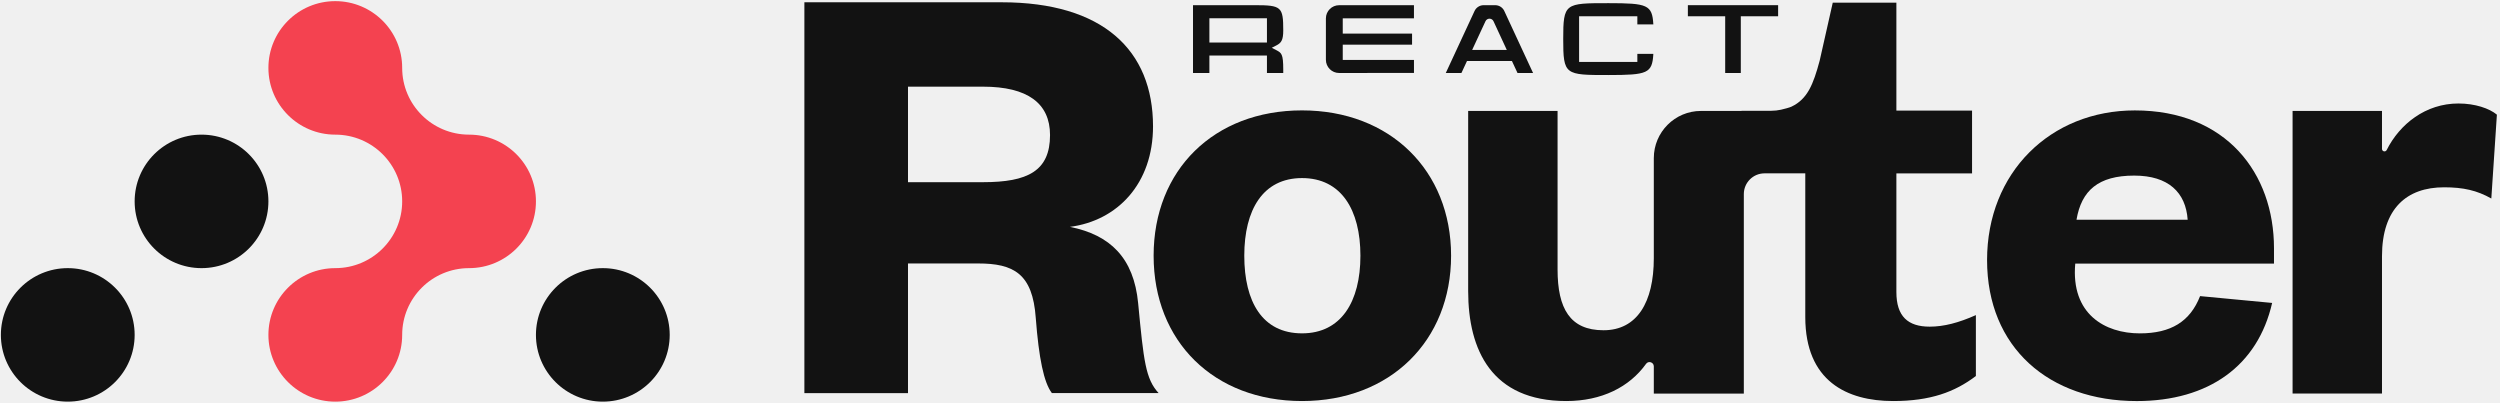
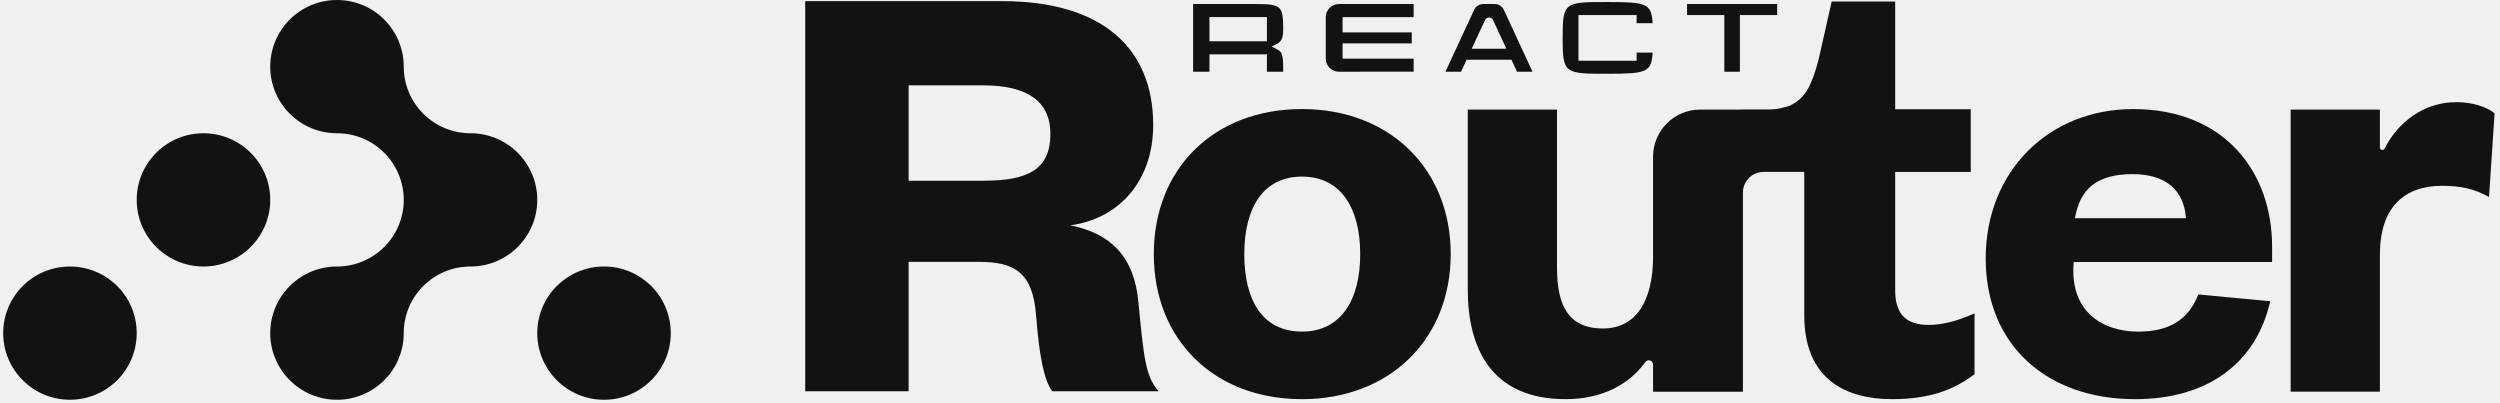
- <svg xmlns="http://www.w3.org/2000/svg" width="1080" height="174" viewBox="0 0 1080 174" fill="none">
-   <path d="M231.527 87C231.527 94.964 228.297 102.173 223.067 107.387C217.837 112.606 210.614 115.835 202.634 115.835C194.654 115.835 187.43 119.059 182.206 124.278C176.977 129.498 173.741 136.707 173.741 144.671C173.741 152.635 170.51 159.844 165.281 165.058C160.051 170.277 152.828 173.507 144.847 173.507C136.867 173.507 129.644 170.277 124.42 165.058C119.19 159.844 115.954 152.635 115.954 144.671C115.954 136.707 119.19 129.498 124.42 124.278C129.644 119.059 136.867 115.835 144.847 115.835C152.828 115.835 160.051 112.606 165.281 107.387C170.51 102.173 173.741 94.964 173.741 87C173.741 71.071 160.808 58.164 144.847 58.164C136.867 58.164 129.644 54.935 124.42 49.715C119.19 44.502 115.954 37.293 115.954 29.329C115.954 21.364 119.19 14.155 124.42 8.936C129.644 3.717 136.867 0.493 144.847 0.493C160.808 0.493 173.741 13.4 173.741 29.329C173.741 37.293 176.977 44.502 182.206 49.715C187.43 54.935 194.654 58.164 202.634 58.164C218.594 58.164 231.527 71.071 231.527 87Z" fill="#F44250" />
-   <path d="M115.954 87C115.954 71.074 103.018 58.164 87.061 58.164C71.103 58.164 58.168 71.074 58.168 87C58.168 102.925 71.103 115.835 87.061 115.835C103.018 115.835 115.954 102.925 115.954 87Z" fill="#121212" />
-   <path d="M58.168 144.671C58.168 128.745 45.232 115.835 29.274 115.835C13.317 115.835 0.381 128.745 0.381 144.671C0.381 160.596 13.317 173.506 29.274 173.506C45.232 173.506 58.168 160.596 58.168 144.671Z" fill="#121212" />
-   <path d="M289.313 144.671C289.313 128.745 276.378 115.835 260.42 115.835C244.463 115.835 231.527 128.745 231.527 144.671C231.527 160.596 244.463 173.506 260.42 173.506C276.378 173.506 289.313 160.596 289.313 144.671Z" fill="#121212" />
-   <g clip-path="url(#clip0_171_1761)">
-     <path d="M562.482 173.247C524.388 173.247 498.363 147.49 498.363 110.468C498.363 73.445 524.388 47.688 562.482 47.688C600.576 47.688 626.869 73.713 626.869 110.468C626.869 147.222 600.576 173.247 562.482 173.247ZM562.482 144.007C579.386 144.007 587.703 130.319 587.703 110.468C587.703 90.617 579.386 76.929 562.482 76.929C545.579 76.929 537.529 90.617 537.529 110.468C537.529 130.319 545.311 144.007 562.482 144.007Z" fill="#121212" />
-     <path d="M833.64 141.116C824.217 141.116 819.237 136.684 819.237 126.156V74.898H851.928V47.779H819.237V1.155H791.75L786.1 26.198C783.343 36.48 780.82 42.822 773.897 46.082C773.105 46.451 771.129 46.998 769.409 47.388C768.014 47.701 766.596 47.857 765.167 47.857H752.338V47.924H734.832C723.578 47.924 714.445 57.046 714.445 68.311V111.552C714.445 130.599 707.199 142.668 692.719 142.668C678.238 142.668 672.868 133.279 672.868 116.375V47.924H634.249V125.765C634.249 151.254 644.442 173.248 676.63 173.248C691.915 173.248 703.895 167.231 711.096 157.182C712.145 155.72 714.445 156.49 714.445 158.276V170.022H753.332V83.841C753.332 78.895 757.34 74.887 762.286 74.887H779.882V136.952C779.882 164.663 797.89 173.248 817.842 173.248C833.908 173.248 844.436 169.374 853.58 162.441V136.126C846.1 139.453 839.725 141.116 833.629 141.116H833.64Z" fill="#121212" />
-     <path d="M981.561 130.865C975.387 157.962 954.197 173.258 923.07 173.258C885.243 173.258 858.415 150.18 858.415 112.354C858.415 74.528 885.779 47.699 922.266 47.699C961.699 47.699 982.365 74.796 982.365 107.263V113.884H896.509C894.555 135.711 909.382 144.017 924.409 144.017C937.829 144.017 946.136 138.915 950.434 127.918L981.561 130.865ZM945.075 94.937C944.271 83.136 936.757 75.857 921.998 75.857C906.434 75.857 899.188 82.321 897.045 94.937H945.064H945.075Z" fill="#121212" />
-     <path d="M1076.24 85.749C1070.06 82.265 1064.17 80.914 1055.85 80.914C1039.75 80.914 1029.02 90.036 1029.02 110.691V170.02H990.393V47.922H1029.02V64.323C1029.02 65.462 1030.54 65.82 1031.05 64.803C1036.68 53.572 1047.91 44.707 1062.03 44.707C1069.27 44.707 1075.45 46.851 1078.66 49.541L1076.25 85.76L1076.24 85.749Z" fill="#121212" />
-     <path d="M547.321 31.535V23.998H522.457V31.535H515.378V2.238H542.14C553.562 2.238 554.366 2.953 554.366 13.124C554.366 17.411 553.472 18.561 551.329 19.655L549.408 20.638L551.318 21.643C553.595 22.837 554.366 23.239 554.366 30.027V31.535H547.332H547.321ZM522.457 18.36H547.321V7.888H522.457V18.349V18.36Z" fill="#121212" />
-     <path d="M578.493 2.238H610.826V7.91H580.067V14.508H610.011V19.287H580.067V25.896H610.837V31.501L578.504 31.535C575.344 31.535 572.787 28.978 572.787 25.829V7.955C572.787 4.806 575.344 2.249 578.493 2.249V2.238Z" fill="#121212" />
-     <path d="M655.562 31.535L653.151 26.343H633.747L631.335 31.535H624.58L637.007 4.75C637.71 3.221 639.262 2.238 640.937 2.238H645.927C647.613 2.238 649.154 3.221 649.857 4.75L662.284 31.535H655.529H655.562ZM643.46 8.066C642.712 8.066 642.053 8.491 641.729 9.172L635.968 21.576H650.94L645.19 9.172C644.878 8.491 644.208 8.066 643.46 8.066Z" fill="#121212" />
-     <path d="M694.862 32.415C676.05 32.415 675.313 32.415 675.313 16.885C675.313 1.355 676.05 1.366 694.862 1.366C711.721 1.366 713.764 2.07 714.244 10.533H707.333V7.016H682.168V26.766H707.333V23.271H714.244C713.775 31.712 711.721 32.415 694.862 32.415Z" fill="#121212" />
-     <path d="M745.282 31.535V7.028H729.16V2.238H768.148V7.028H752.026V31.535H745.282Z" fill="#121212" />
-     <path d="M454.419 169.819C450.935 165.264 448.792 154.814 447.452 137.397C446.112 118.104 437.806 113.817 422.532 113.817H392.254V169.83H347.494V0.986H432.715C476.391 0.986 498.106 21.619 498.106 54.588C498.106 79.24 482.833 95.317 462.201 98.008C479.618 101.491 489.8 111.405 491.676 130.966C494.087 156.154 494.891 163.656 500.518 169.819H454.419ZM424.676 78.704C443.969 78.704 453.615 73.881 453.615 58.34C453.615 44.674 443.969 37.439 424.676 37.439H392.254V78.715H424.676V78.704Z" fill="#121212" />
+ <svg xmlns="http://www.w3.org/2000/svg" width="1082" height="174" fill="none">
+   <path d="M232.527 86.507c0 7.964-3.23 15.173-8.46 20.386a28.833 28.833 0 0 1-20.433 8.449 28.81 28.81 0 0 0-20.428 8.443c-5.229 5.22-8.465 12.428-8.465 20.393a28.697 28.697 0 0 1-8.46 20.387 28.837 28.837 0 0 1-20.434 8.448 28.811 28.811 0 0 1-20.427-8.448c-5.23-5.214-8.466-12.423-8.466-20.387 0-7.965 3.236-15.173 8.466-20.393a28.807 28.807 0 0 1 20.427-8.443 28.833 28.833 0 0 0 20.434-8.449 28.692 28.692 0 0 0 8.46-20.386c0-15.93-12.933-28.836-28.894-28.836-7.98 0-15.203-3.23-20.427-8.449-5.23-5.213-8.466-12.422-8.466-20.386 0-7.965 3.236-15.174 8.466-20.393A28.806 28.806 0 0 1 145.847 0c15.961 0 28.894 12.907 28.894 28.836 0 7.964 3.236 15.173 8.465 20.386a28.814 28.814 0 0 0 20.428 8.45c15.96 0 28.893 12.906 28.893 28.835Zm-115.573 0c0-15.926-12.936-28.836-28.893-28.836-15.958 0-28.893 12.91-28.893 28.836 0 15.925 12.935 28.835 28.893 28.835 15.957 0 28.893-12.91 28.893-28.835Zm-57.786 57.67c0-15.925-12.936-28.835-28.894-28.835-15.957 0-28.893 12.91-28.893 28.835 0 15.926 12.936 28.836 28.893 28.836 15.958 0 28.894-12.91 28.894-28.836Zm231.145 0c0-15.925-12.935-28.835-28.893-28.835-15.957 0-28.893 12.91-28.893 28.835 0 15.926 12.936 28.836 28.893 28.836 15.958 0 28.893-12.91 28.893-28.836Z" fill="#121212" />
+   <g clip-path="url(#a)" fill="#121212">
+     <path d="M563.482 172.754c-38.094 0-64.119-25.757-64.119-62.779 0-37.023 26.025-62.78 64.119-62.78s64.387 26.025 64.387 62.78c0 36.754-26.293 62.779-64.387 62.779Zm0-29.241c16.904 0 25.221-13.688 25.221-33.538 0-19.851-8.317-33.54-25.221-33.54-16.903 0-24.953 13.689-24.953 33.54 0 19.85 7.782 33.538 24.953 33.538Zm271.158-2.89c-9.423 0-14.403-4.432-14.403-14.961V74.405h32.691V47.286h-32.691V.662H792.75l-5.65 25.043c-2.757 10.282-5.28 16.624-12.203 19.884-.792.368-2.768.916-4.488 1.306a19.362 19.362 0 0 1-4.242.47h-12.829v.066h-17.506c-11.254 0-20.387 9.122-20.387 20.387v43.241c0 19.047-7.246 31.116-21.726 31.116-14.481 0-19.851-9.39-19.851-26.293v-68.45h-38.619v77.84c0 25.489 10.193 47.483 42.381 47.483 15.285 0 27.265-6.018 34.466-16.066 1.049-1.462 3.349-.692 3.349 1.094v11.746h38.887v-86.18a8.953 8.953 0 0 1 8.954-8.955h17.596v62.065c0 27.711 18.008 36.296 37.96 36.296 16.066 0 26.594-3.874 35.738-10.807v-26.316c-7.48 3.328-13.855 4.991-19.951 4.991h.011Zm147.921-10.251c-6.174 27.097-27.364 42.393-58.491 42.393-37.827 0-64.655-23.078-64.655-60.904 0-37.826 27.364-64.655 63.851-64.655 39.433 0 60.099 27.097 60.099 59.564v6.621h-85.856c-1.954 21.827 12.873 30.133 27.9 30.133 13.42 0 21.727-5.102 26.025-16.099l31.127 2.947Zm-36.486-35.928c-.804-11.801-8.318-19.08-23.077-19.08-15.564 0-22.81 6.464-24.953 19.08h48.03Zm131.165-9.189c-6.18-3.483-12.07-4.834-20.39-4.834-16.1 0-26.83 9.122-26.83 29.776v59.33h-38.627V47.429h38.627V63.83c0 1.14 1.52 1.496 2.03.48 5.63-11.231 16.86-20.096 30.98-20.096 7.24 0 13.42 2.144 16.63 4.834l-2.41 36.219-.01-.012ZM548.321 31.041v-7.536h-24.864v7.536h-7.079V1.745h26.762c11.422 0 12.226.715 12.226 10.886 0 4.287-.894 5.437-3.037 6.531l-1.921.983 1.91 1.004c2.277 1.195 3.048 1.597 3.048 8.385v1.507h-7.045Zm-24.864-13.174h24.864V7.394h-24.864v10.473Zm56.036-16.122h32.333v5.672h-30.759v6.598h29.944v4.779h-29.944v6.61h30.77v5.604l-32.333.033a5.711 5.711 0 0 1-5.717-5.705V7.461a5.709 5.709 0 0 1 5.706-5.705v-.01Zm77.069 29.296-2.411-5.191h-19.404l-2.412 5.191h-6.755l12.427-26.784a4.341 4.341 0 0 1 3.93-2.512h4.99a4.33 4.33 0 0 1 3.93 2.512l12.427 26.784h-6.755.033ZM644.46 7.573c-.748 0-1.407.424-1.731 1.105l-5.761 12.404h14.972l-5.75-12.404a1.889 1.889 0 0 0-1.73-1.105Z" />
+     <path d="M695.862 31.922c-18.812 0-19.549 0-19.549-15.53S677.05.873 695.862.873c16.859 0 18.902.703 19.382 9.166h-6.911V6.522h-25.165v19.75h25.165v-3.494h6.911c-.469 8.44-2.523 9.144-19.382 9.144Zm50.42-.881V6.535H730.16v-4.79h38.988v4.79h-16.122V31.04h-6.744ZM455.419 169.326c-3.484-4.555-5.627-15.005-6.967-32.422-1.34-19.293-9.646-23.58-24.92-23.58h-30.278v56.013h-44.76V.493h85.221c43.676 0 65.391 20.633 65.391 53.602 0 24.652-15.273 40.729-35.905 43.42 17.417 3.483 27.599 13.397 29.475 32.958 2.411 25.188 3.215 32.69 8.842 38.853h-46.099Zm-29.743-91.115c19.293 0 28.939-4.823 28.939-20.365 0-13.665-9.646-20.9-28.939-20.9h-32.422v41.276h32.422v-.011Z" />
  </g>
  <defs>
-     <clipPath id="clip0_171_1761">
-       <rect width="731.156" height="172.261" fill="white" transform="translate(347.494 0.986328)" />
+     <clipPath id="a">
+       <path fill="#fff" transform="translate(348.494 .493)" d="M0 0h731.156v172.261H0z" />
    </clipPath>
  </defs>
</svg>
